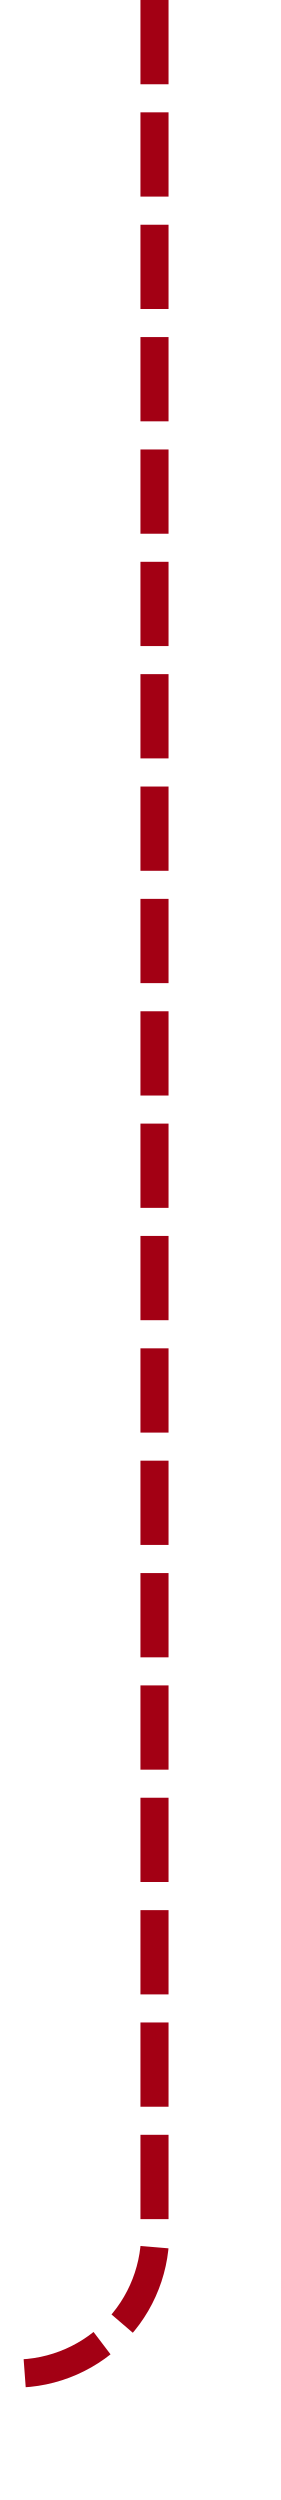
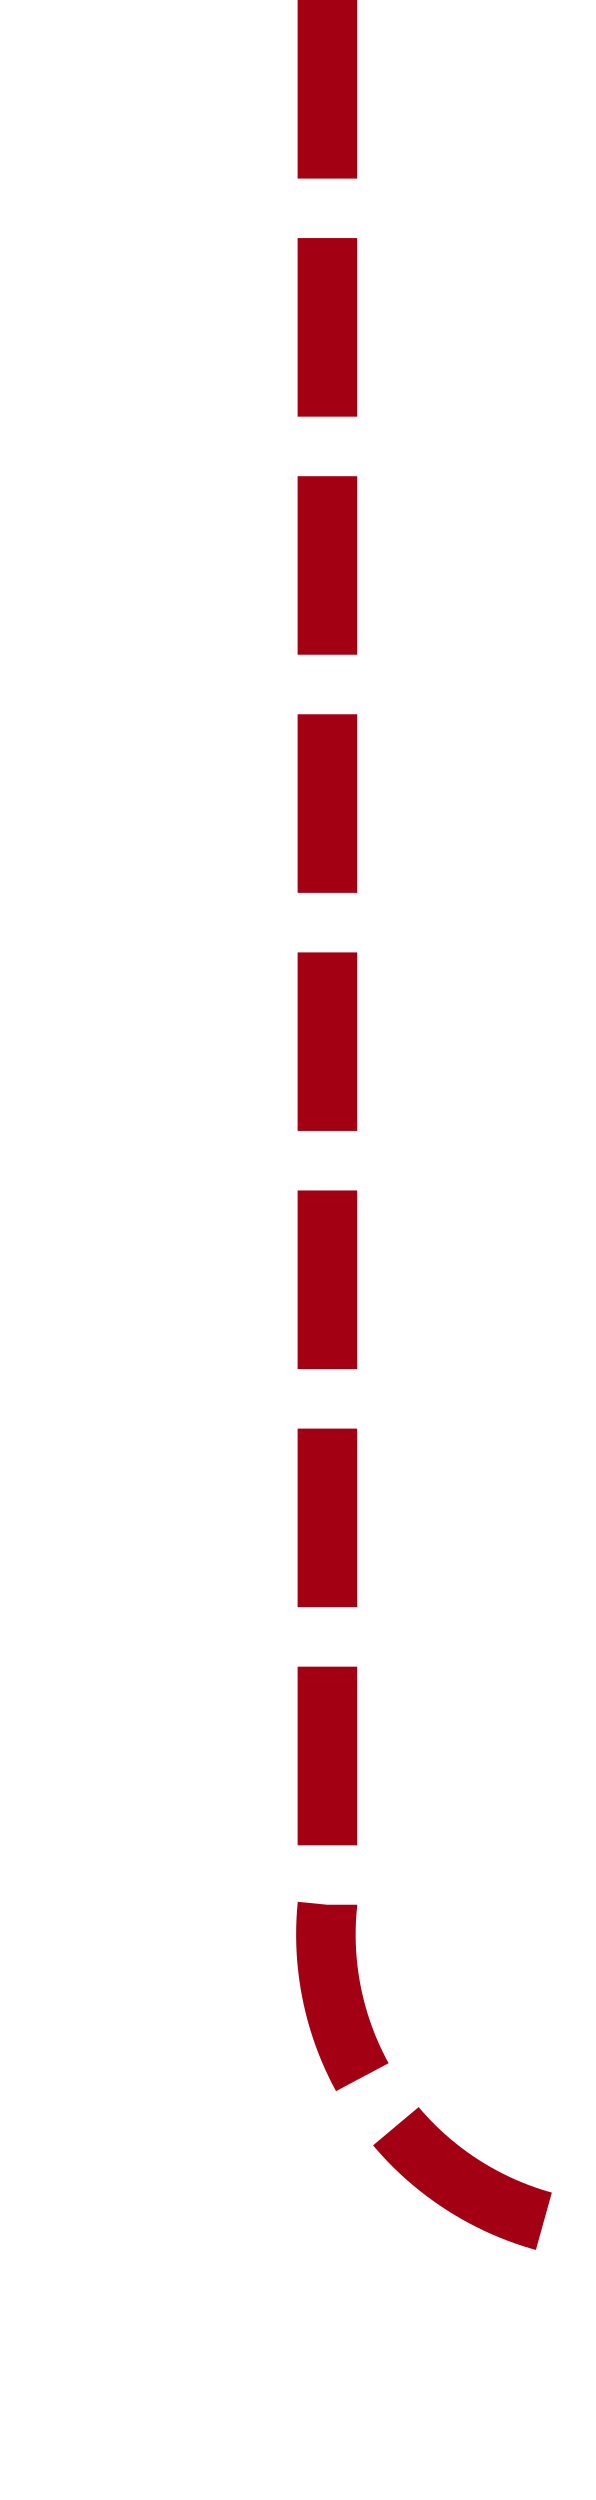
- <svg xmlns="http://www.w3.org/2000/svg" version="1.1" width="10px" height="89px" preserveAspectRatio="xMidYMin meet" viewBox="623 324  8 89">
-   <path d="M 627.5 324  L 627.5 403  A 5 5 0 0 1 622.5 408.5 L 465 408.5  " stroke-width="1" stroke-dasharray="3,1" stroke="#a30014" fill="none" />
+ <svg xmlns="http://www.w3.org/2000/svg" version="1.1" width="10px" height="42px" preserveAspectRatio="xMidYMin meet" viewBox="406 773  8 42">
+   <path d="M 410.5 773  L 410.5 805  A 5 5 0 0 0 415.5 810.5 L 622 810.5  A 5 5 0 0 1 627.5 815.5 L 627.5 823  " stroke-width="1" stroke-dasharray="3,1" stroke="#a30014" fill="none" />
</svg>
